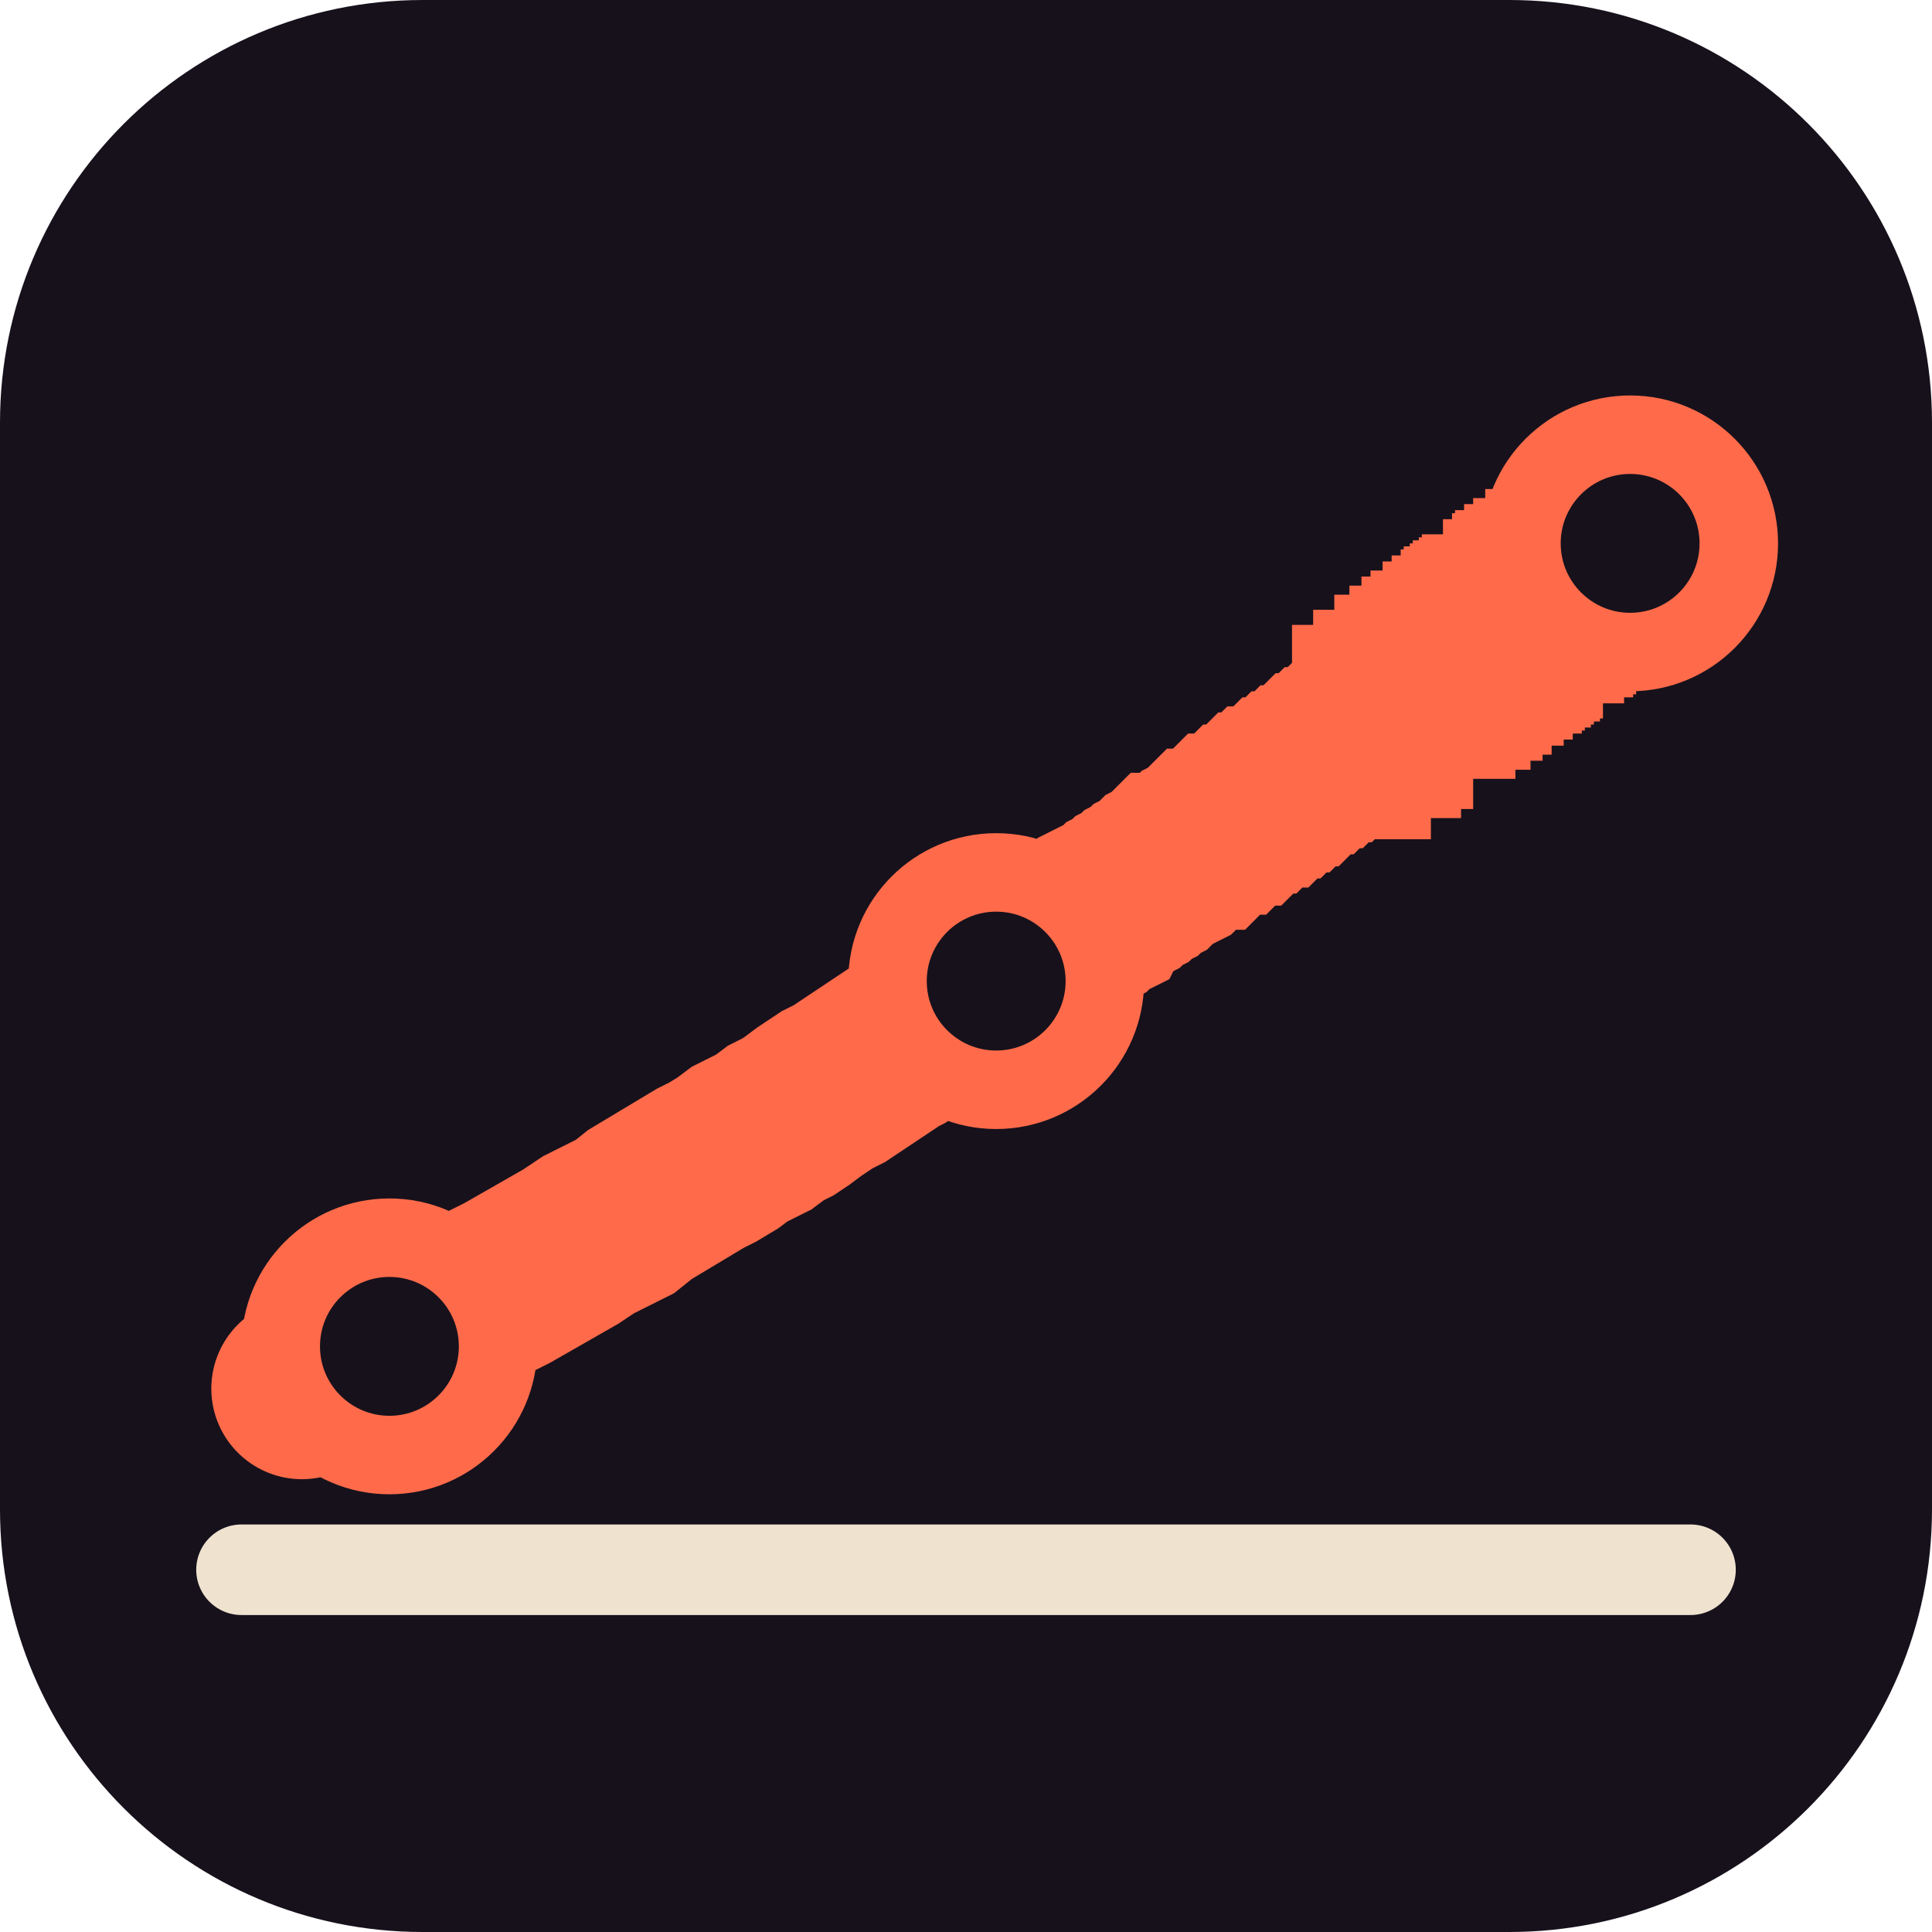
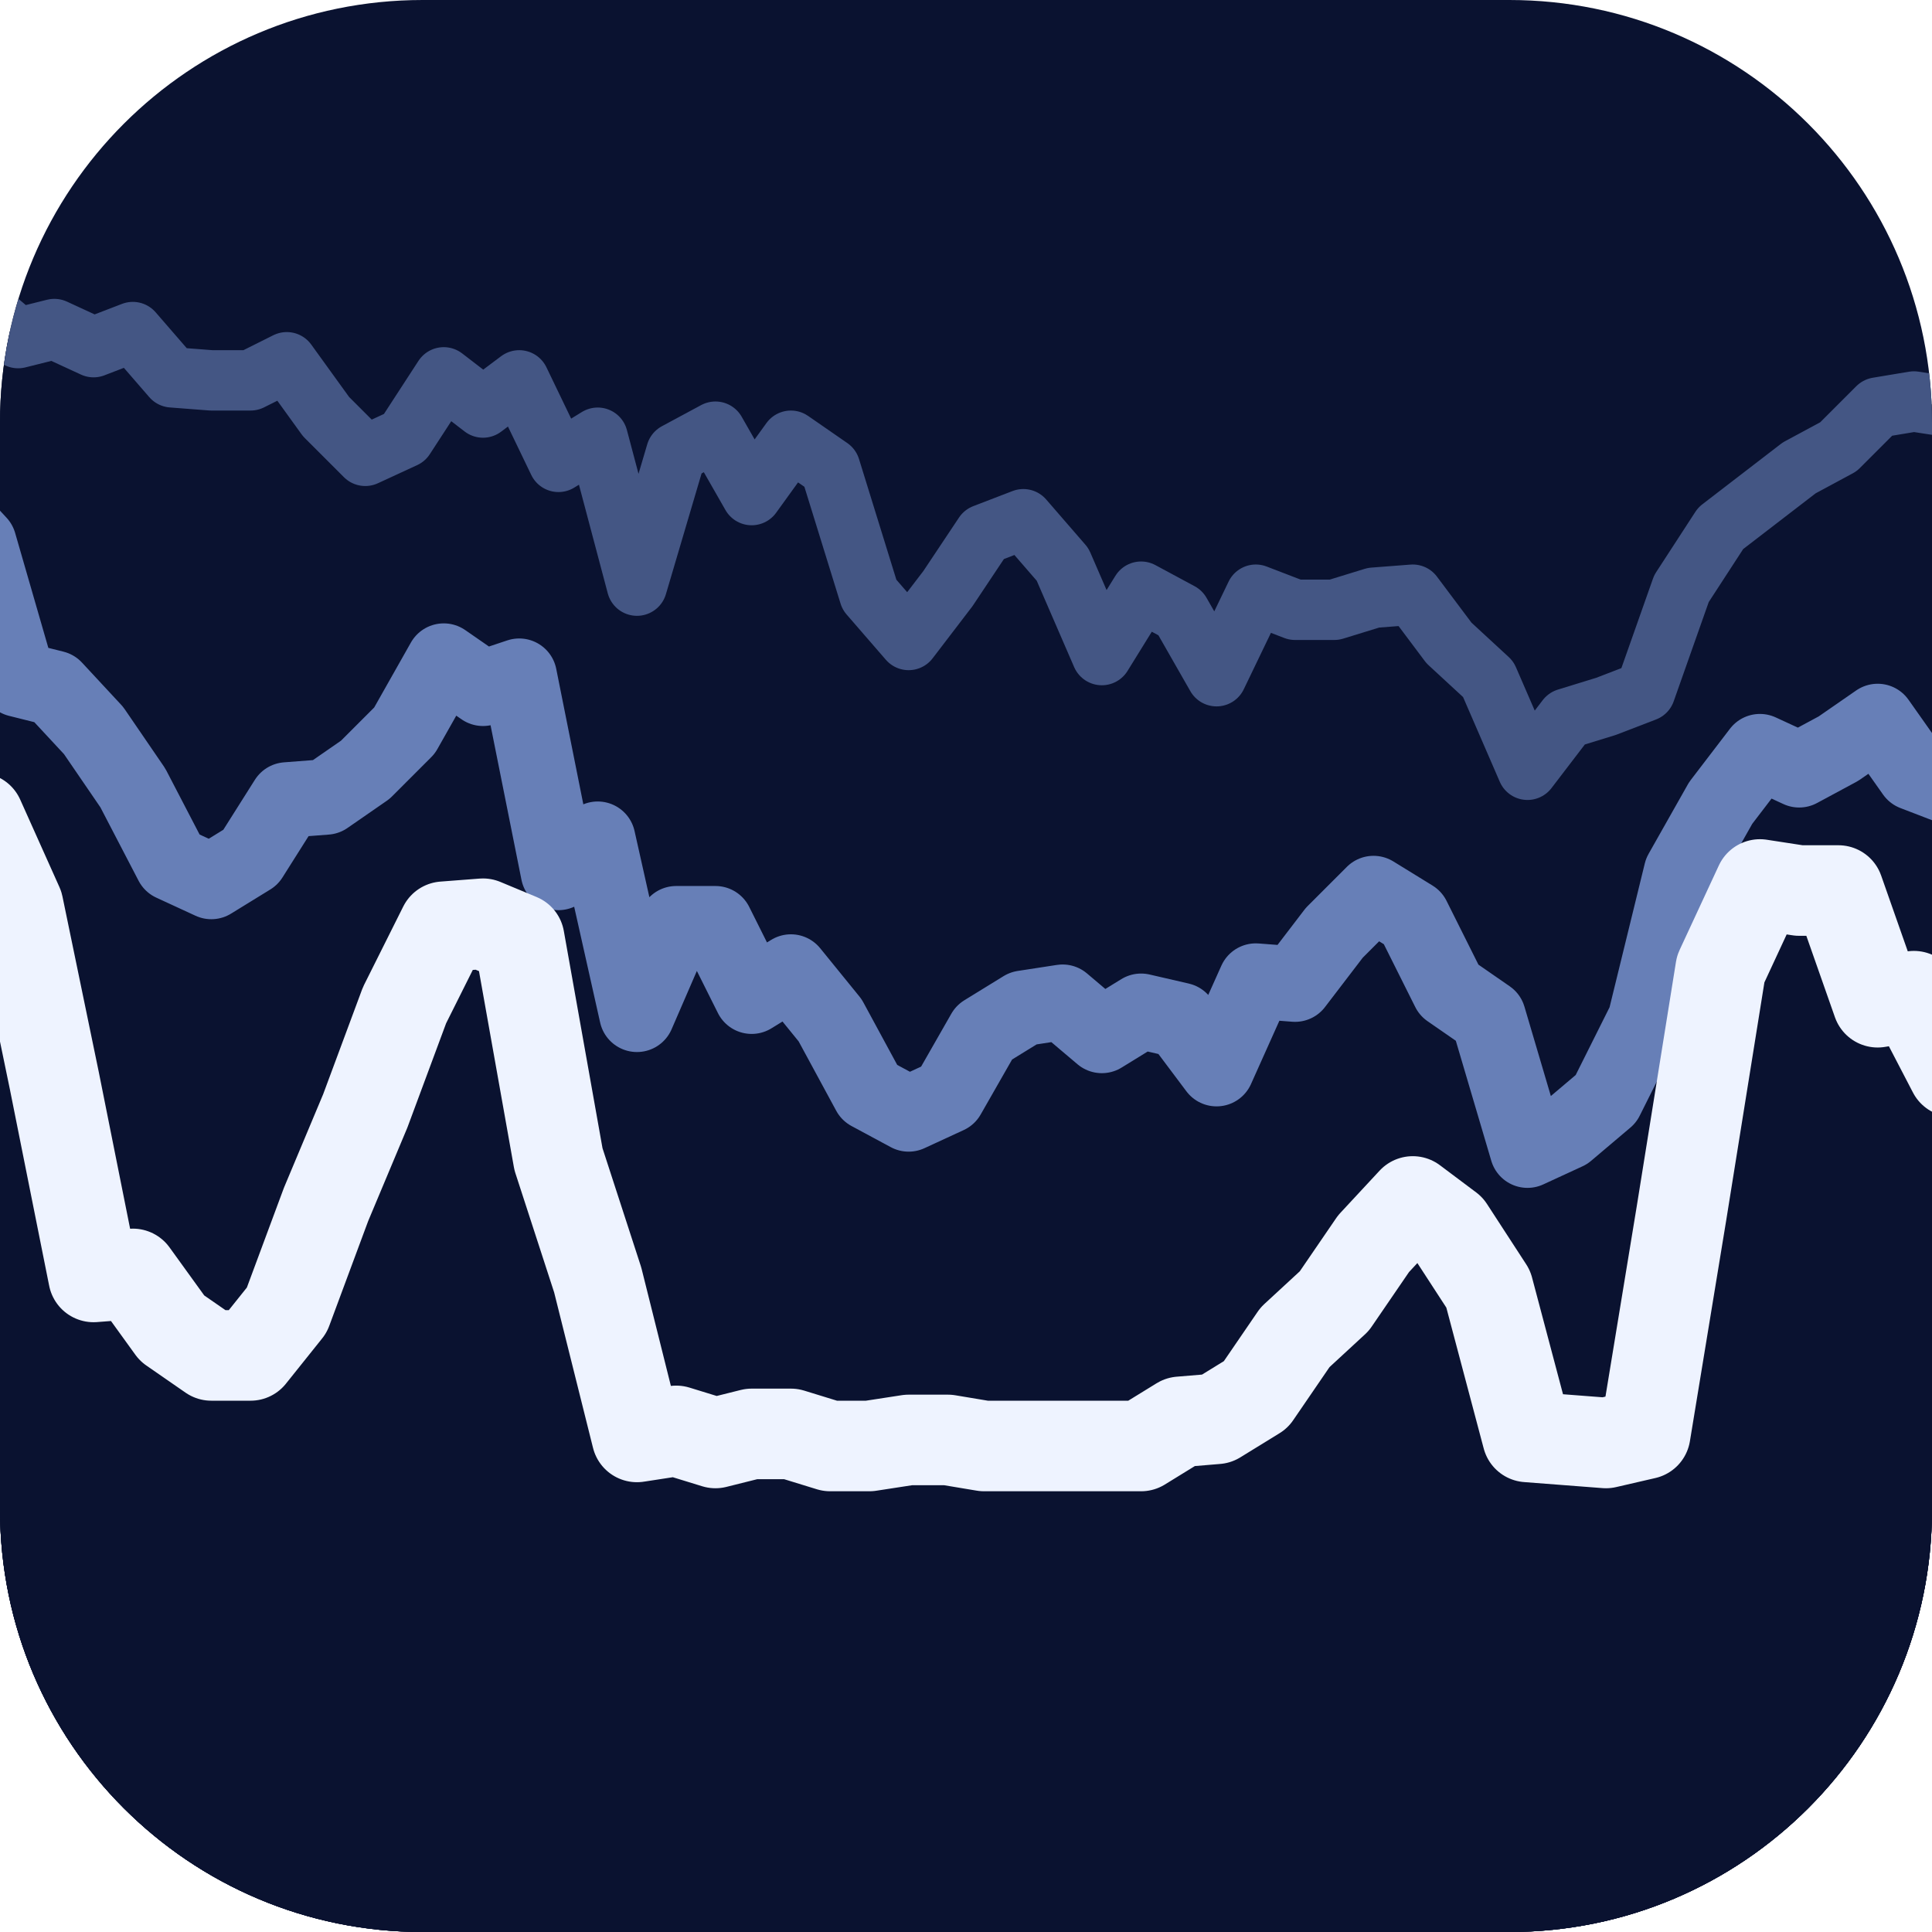
<svg xmlns="http://www.w3.org/2000/svg" viewBox="0 0 64 64" width="64" height="64">
  <defs>
    <clipPath id="c">
      <rect width="64" height="64" rx="14" />
    </clipPath>
  </defs>
  <g clip-path="url(#c)">
-     <rect width="64" height="64" fill="#17111c" />
-     <line x1="8" x2="56" y1="52" y2="52" stroke="#efe3d0" stroke-width="3" stroke-linecap="round" />
-     <path d="M10.0,46.0 L11.2,45.4 L12.3,44.8 L13.4,44.3 L14.3,43.8 L15.2,43.4 L16.0,42.9 L16.8,42.5 L17.5,42.1 L18.2,41.7 L18.9,41.3 L19.5,40.9 L20.1,40.6 L20.7,40.3 L21.2,39.9 L21.7,39.6 L22.2,39.3 L22.7,39.0 L23.2,38.7 L23.6,38.5 L24.1,38.2 L24.5,37.9 L24.9,37.7 L25.3,37.5 L25.7,37.2 L26.1,37.0 L26.4,36.8 L26.8,36.5 L27.1,36.3 L27.4,36.1 L27.8,35.9 L28.1,35.7 L28.4,35.5 L28.7,35.3 L29.0,35.1 L29.3,34.9 L29.6,34.7 L29.8,34.6 L30.1,34.4 L30.4,34.2 L30.6,34.1 L30.9,33.9 L31.1,33.7 L31.4,33.6 L31.6,33.4 L31.8,33.3 L32.1,33.1 L32.3,32.9 L32.5,32.8 L32.7,32.7 L33.0,32.5 L33.2,32.4 L33.4,32.2 L33.6,32.1 L33.8,32.0 L34.0,31.8 L34.2,31.7 L34.4,31.6 L34.6,31.4 L34.7,31.3 L34.9,31.2 L35.1,31.1 L35.3,31.0 L35.5,30.8 L35.6,30.7 L35.8,30.6 L36.0,30.5 L36.2,30.4 L36.3,30.3 L36.5,30.2 L36.6,30.0 L36.8,29.9 L37.0,29.8 L37.1,29.7 L37.3,29.6 L37.4,29.5 L37.6,29.4 L37.7,29.3 L37.9,29.2 L38.0,29.1 L38.2,29.0 L38.3,28.9 L38.4,28.8 L38.6,28.7 L38.7,28.6 L38.8,28.6 L39.0,28.5 L39.1,28.4 L39.2,28.3 L39.4,28.2 L39.5,28.1 L39.6,28.0 L39.8,27.9 L39.9,27.8 L40.0,27.8 L40.1,27.7 L40.2,27.6 L40.4,27.5 L40.5,27.4 L40.6,27.3 L40.7,27.3 L40.8,27.2 L41.0,27.1 L41.1,27.0 L41.2,27.0 L41.3,26.9 L41.4,26.8 L41.5,26.7 L41.6,26.6 L41.7,26.6 L41.8,26.5 L41.9,26.4 L42.1,26.4 L42.2,26.3 L42.3,26.2 L42.4,26.1 L42.5,26.1 L42.6,26.0 L42.7,25.9 L42.8,25.9 L42.9,25.8 L43.0,25.7 L43.1,25.7 L43.2,25.6 L43.3,25.5 L43.3,25.5 L43.4,25.4 L43.5,25.3 L43.6,25.3 L43.7,25.2 L43.8,25.1 L43.9,25.1 L44.0,25.0 L44.1,24.9 L44.2,24.9 L44.3,24.8 L44.4,24.8 L44.4,24.7 L44.5,24.6 L44.6,24.6 L44.7,24.5 L44.8,24.5 L44.9,24.4 L45.0,24.3 L45.0,24.3 L45.1,24.2 L45.2,24.2 L45.3,24.1 L45.4,24.1 L45.4,24.0 L45.5,23.9 L45.6,23.9 L45.7,23.8 L45.8,23.8 L45.8,23.7 L45.9,23.7 L46.0,23.6 L46.1,23.6 L46.2,23.5 L46.2,23.5 L46.3,23.4 L46.4,23.4 L46.5,23.3 L46.5,23.2 L46.6,23.2 L46.7,23.1 L46.7,23.1 L46.8,23.0 L46.9,23.0 L47.0,22.9 L47.0,22.9 L47.1,22.8 L47.2,22.8 L47.2,22.7 L47.3,22.7 L47.4,22.6 L47.5,22.6 L47.5,22.6 L47.6,22.5 L47.7,22.5 L47.7,22.4 L47.8,22.4 L47.9,22.3 L47.9,22.3 L48.0,22.2 L48.1,22.2 L48.1,22.1 L48.2,22.1 L48.3,22.0 L48.3,22.0 L48.4,22.0 L48.4,21.9 L48.5,21.9 L48.6,21.8 L48.6,21.8 L48.7,21.7 L48.8,21.7 L48.8,21.6 L48.9,21.6 L48.9,21.6 L49.0,21.5 L49.1,21.5 L49.1,21.4 L49.2,21.4 L49.3,21.3 L49.3,21.3 L49.4,21.3 L49.4,21.2 L49.5,21.2 L49.5,21.1 L49.6,21.1 L49.7,21.1 L49.7,21.0 L49.8,21.0 L49.8,20.9 L49.9,20.9 L50.0,20.9 L50.0,20.8 L50.1,20.8 L50.1,20.7 L50.2,20.7 L50.2,20.7 L50.3,20.6 L50.3,20.6 L50.4,20.5 L50.5,20.5 L50.5,20.5 L50.6,20.4 L50.6,20.4 L50.7,20.3 L50.7,20.3 L50.8,20.3 L50.8,20.2 L50.9,20.2 L50.9,20.2 L51.0,20.1 L51.0,20.1 L51.1,20.1 L51.1,20.0 L51.2,20.0 L51.2,19.9 L51.3,19.9 L51.3,19.9 L51.4,19.8 L51.4,19.8 L51.5,19.8 L51.5,19.7 L51.6,19.7 L51.6,19.7 L51.7,19.6 L51.7,19.6 L51.8,19.6 L51.8,19.5 L51.9,19.5 L51.9,19.5 L52.0,19.4 L52.0,19.4 L52.1,19.3 L52.1,19.3 L52.2,19.3 L52.2,19.2 L52.3,19.2 L52.3,19.2 L52.4,19.1 L52.4,19.1 L52.5,19.1 L52.5,19.1 L52.6,19.0 L52.6,19.0 L52.7,19.0 L52.7,18.9 L52.7,18.9 L52.8,18.9 L52.8,18.8 L52.9,18.8 L52.9,18.8 L53.0,18.7 L53.0,18.7 L53.1,18.7 L53.1,18.6 L53.1,18.6 L53.2,18.6 L53.2,18.5 L53.3,18.5 L53.3,18.5 L53.4,18.4 L53.4,18.4 L53.5,18.4 L53.5,18.4 L53.5,18.3 L53.6,18.3 L53.6,18.3 L53.7,18.2 L53.7,18.2 L53.7,18.2 L53.8,18.1 L53.8,18.1 L53.9,18.1 L53.9,18.1 L54.0,18.0 L54.0,18.0" fill="none" stroke="#ff6b4a" stroke-width="6" stroke-linecap="round" />
-     <circle cx="12.9" cy="44.6" r="3.6" fill="#17111c" stroke="#ff6b4a" stroke-width="2.6" />
-     <circle cx="33.0" cy="32.5" r="3.6" fill="#17111c" stroke="#ff6b4a" stroke-width="2.6" />
-     <circle cx="54.0" cy="18.0" r="3.6" fill="#17111c" stroke="#ff6b4a" stroke-width="2.6" />
+     <rect width="64" height="64" fill="#0a1230" />
+     <polygon points="-2,70 -2.0,7.5 -0.7,10.1 0.6,11.2 1.8,10.9 3.1,11.5 4.4,11.0 5.7,12.5 7.0,12.6 8.3,12.6 9.5,12.0 10.8,13.8 12.1,15.1 13.4,14.5 14.7,12.5 16.0,13.5 17.2,12.6 18.5,15.3 19.8,14.5 21.1,19.4 22.4,15.0 23.7,14.3 24.9,16.4 26.2,14.6 27.5,15.5 28.8,19.7 30.1,21.2 31.4,19.5 32.6,17.7 33.9,17.2 35.2,18.7 36.5,21.7 37.8,19.6 39.1,20.3 40.3,22.4 41.6,19.7 42.9,20.2 44.2,20.2 45.5,19.8 46.8,19.7 48.0,21.3 49.3,22.5 50.6,25.5 51.9,23.8 53.2,23.4 54.5,22.9 55.7,19.5 57.0,17.5 58.3,16.5 59.6,15.5 60.9,14.8 62.2,13.5 63.4,13.3 64.7,13.5 66.0,12.7 66,70" fill="#0a1230" stroke="#445684" stroke-width="2.0" stroke-linejoin="round" />
+     <polygon points="-2,70 -2.0,16.6 -0.7,18.0 0.6,22.5 1.8,22.8 3.1,24.2 4.4,26.1 5.7,28.6 7.0,29.2 8.3,28.4 9.5,26.5 10.8,26.4 12.1,25.5 13.4,24.2 14.7,21.9 16.0,22.8 17.2,22.4 18.5,28.9 19.8,27.8 21.1,33.6 22.4,30.6 23.7,30.6 24.9,33.0 26.2,32.2 27.5,33.8 28.8,36.2 30.1,36.9 31.4,36.3 32.6,34.2 33.9,33.4 35.2,33.2 36.5,34.3 37.8,33.5 39.1,33.8 40.3,35.4 41.6,32.5 42.9,32.6 44.2,30.9 45.5,29.6 46.8,30.4 48.0,32.8 49.3,33.7 50.6,38.1 51.9,37.5 53.2,36.4 54.5,33.8 55.7,28.9 57.0,26.6 58.3,24.9 59.6,25.5 60.9,24.8 62.2,23.9 63.4,25.6 64.7,26.1 66.0,24.3 66,70" fill="#0a1230" stroke="#677fb7" stroke-width="2.5" stroke-linejoin="round" />
+     <polygon points="-2,70 -2.0,29.3 -0.7,27.1 0.6,30.0 1.8,35.8 3.1,42.3 4.4,42.2 5.7,44.0 7.0,44.9 8.3,44.9 9.5,43.4 10.8,39.9 12.1,36.8 13.4,33.3 14.7,30.7 16.0,30.6 17.2,31.1 18.5,38.4 19.8,42.4 21.1,47.6 22.4,47.4 23.7,47.8 24.9,47.5 26.2,47.5 27.5,47.9 28.8,47.9 30.1,47.7 31.4,47.7 32.6,47.9 33.9,47.9 35.2,47.9 36.5,47.9 37.8,47.9 39.1,47.1 40.3,47.0 41.6,46.2 42.9,44.3 44.2,43.1 45.5,41.2 46.8,39.8 48.0,40.7 49.3,42.7 50.6,47.6 51.9,47.7 53.2,47.8 54.5,47.5 55.7,40.2 57.0,32.1 58.3,29.3 59.6,29.5 60.9,29.5 62.2,33.2 63.4,33.0 64.7,35.5 66.0,34.9 66,70" fill="#0a1230" stroke="#eef3ff" stroke-width="3.0" stroke-linejoin="round" />
  </g>
</svg>
